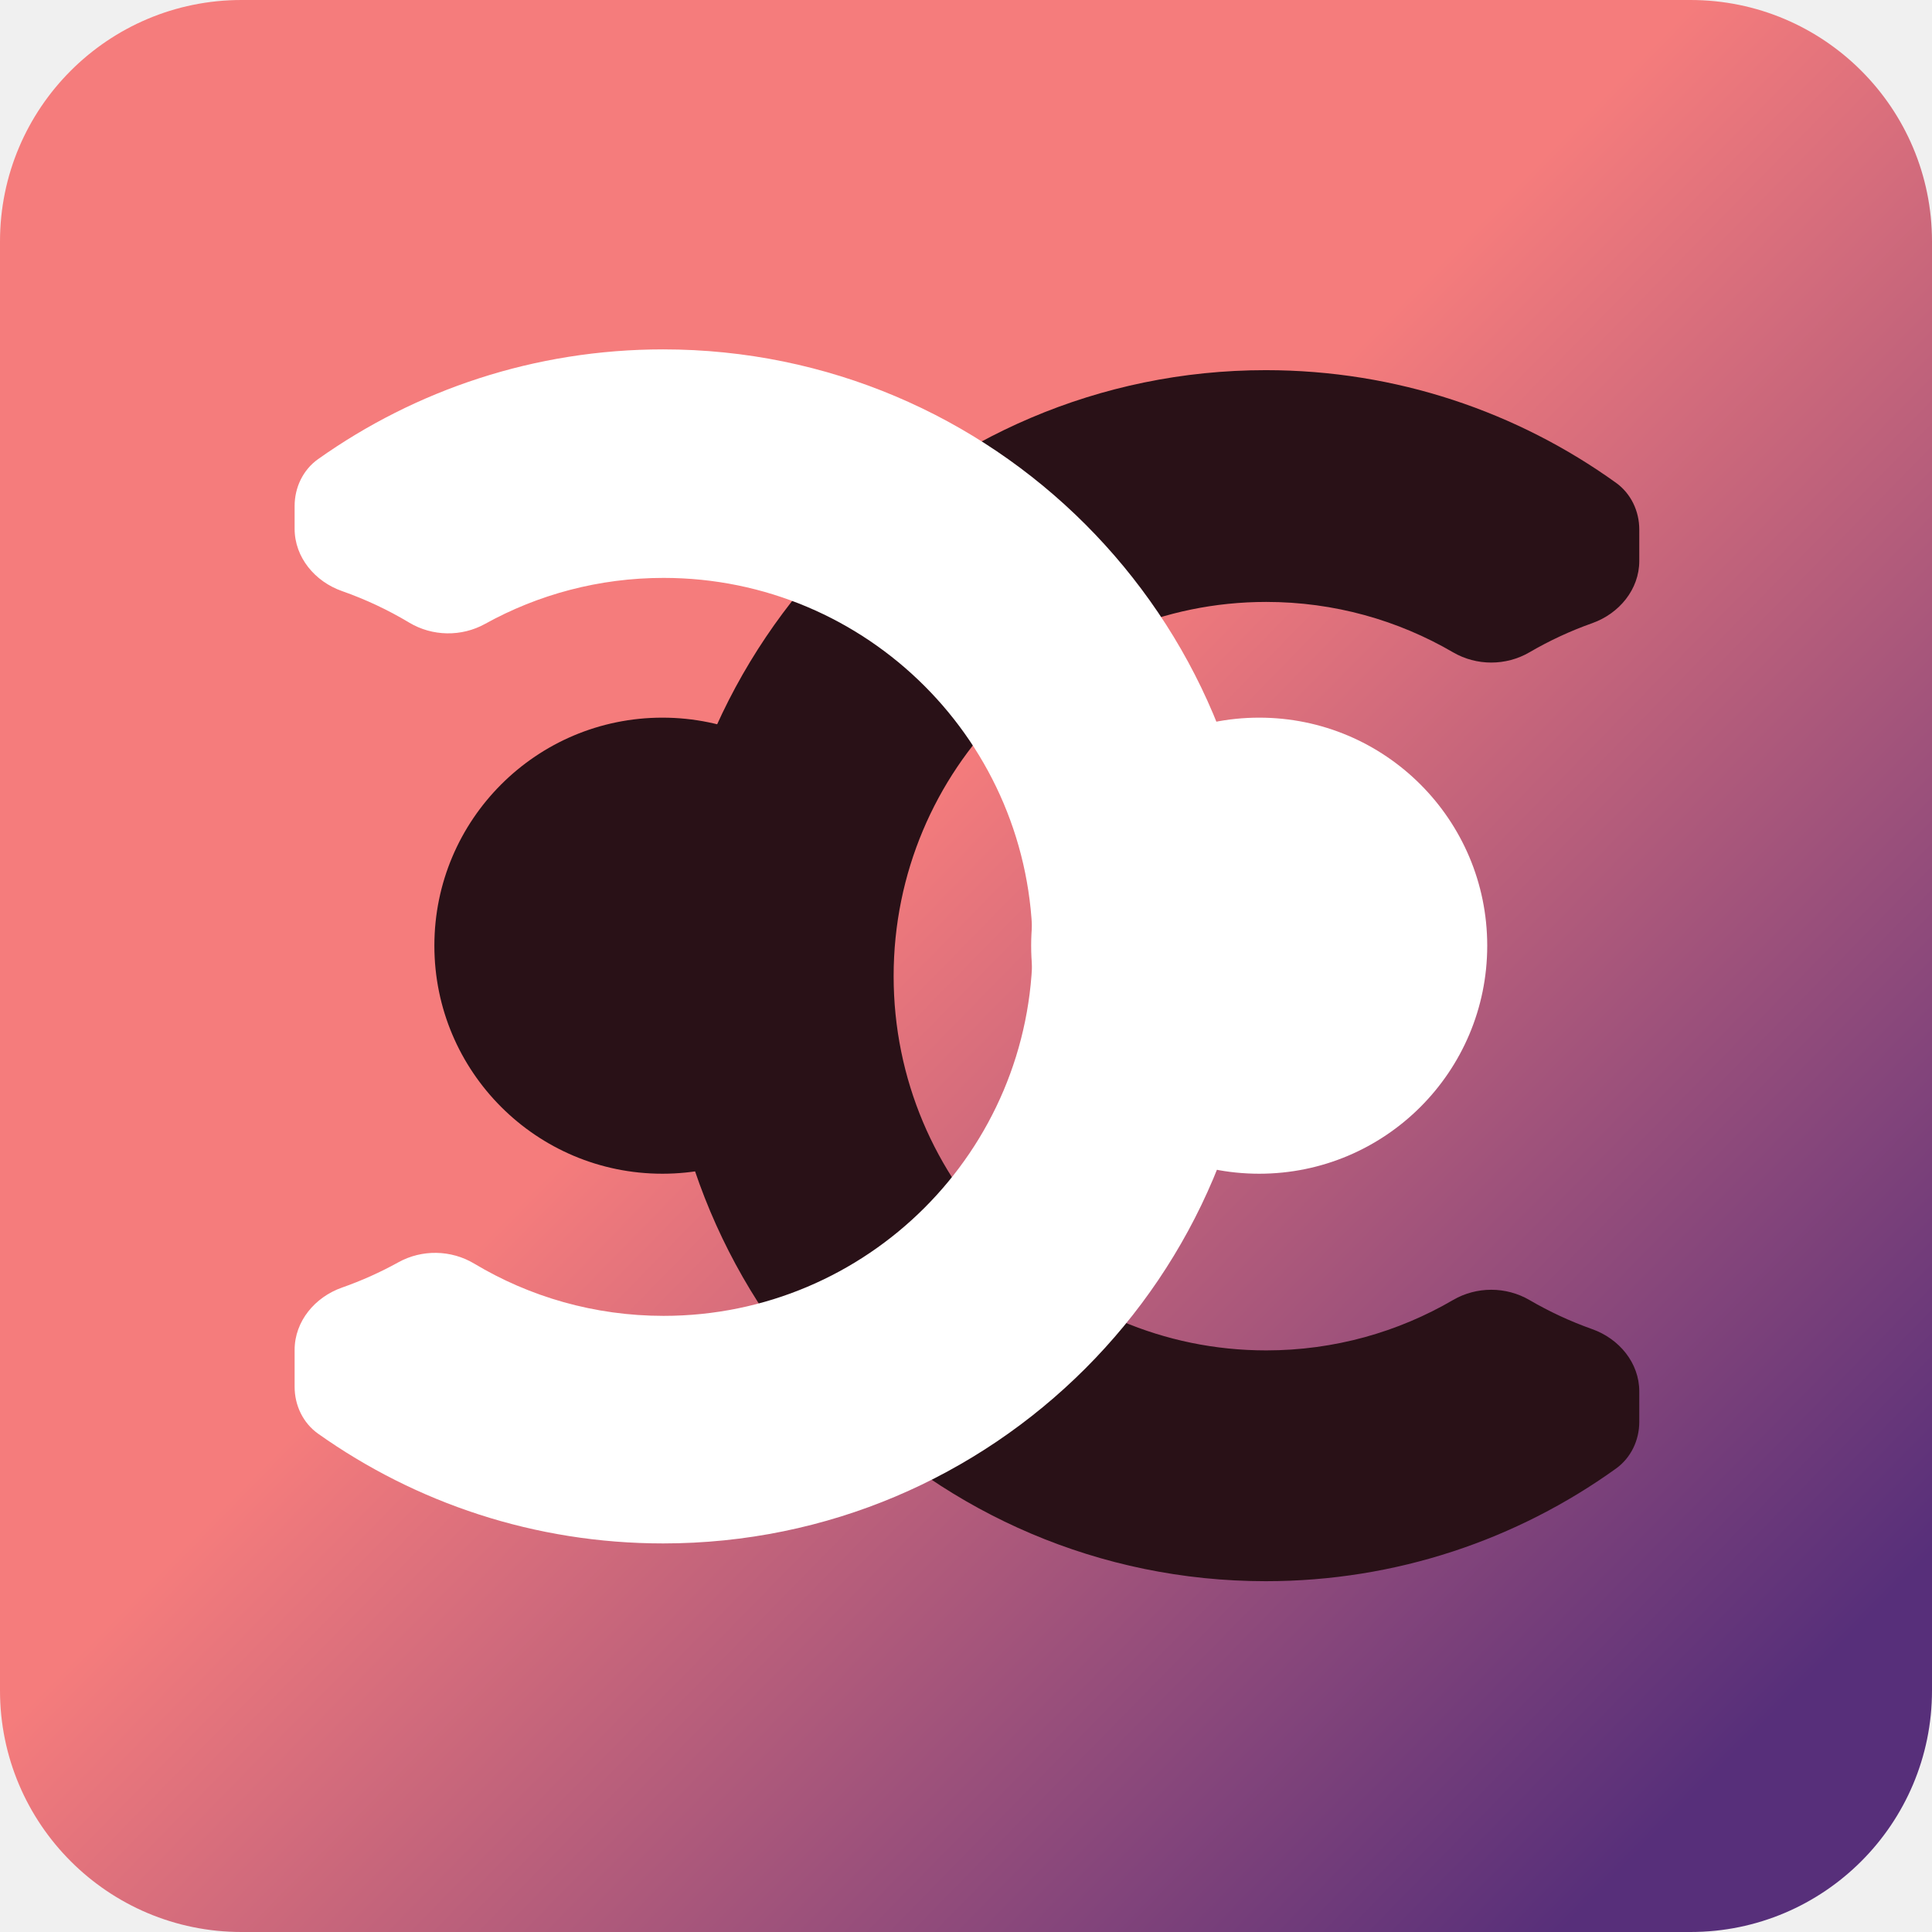
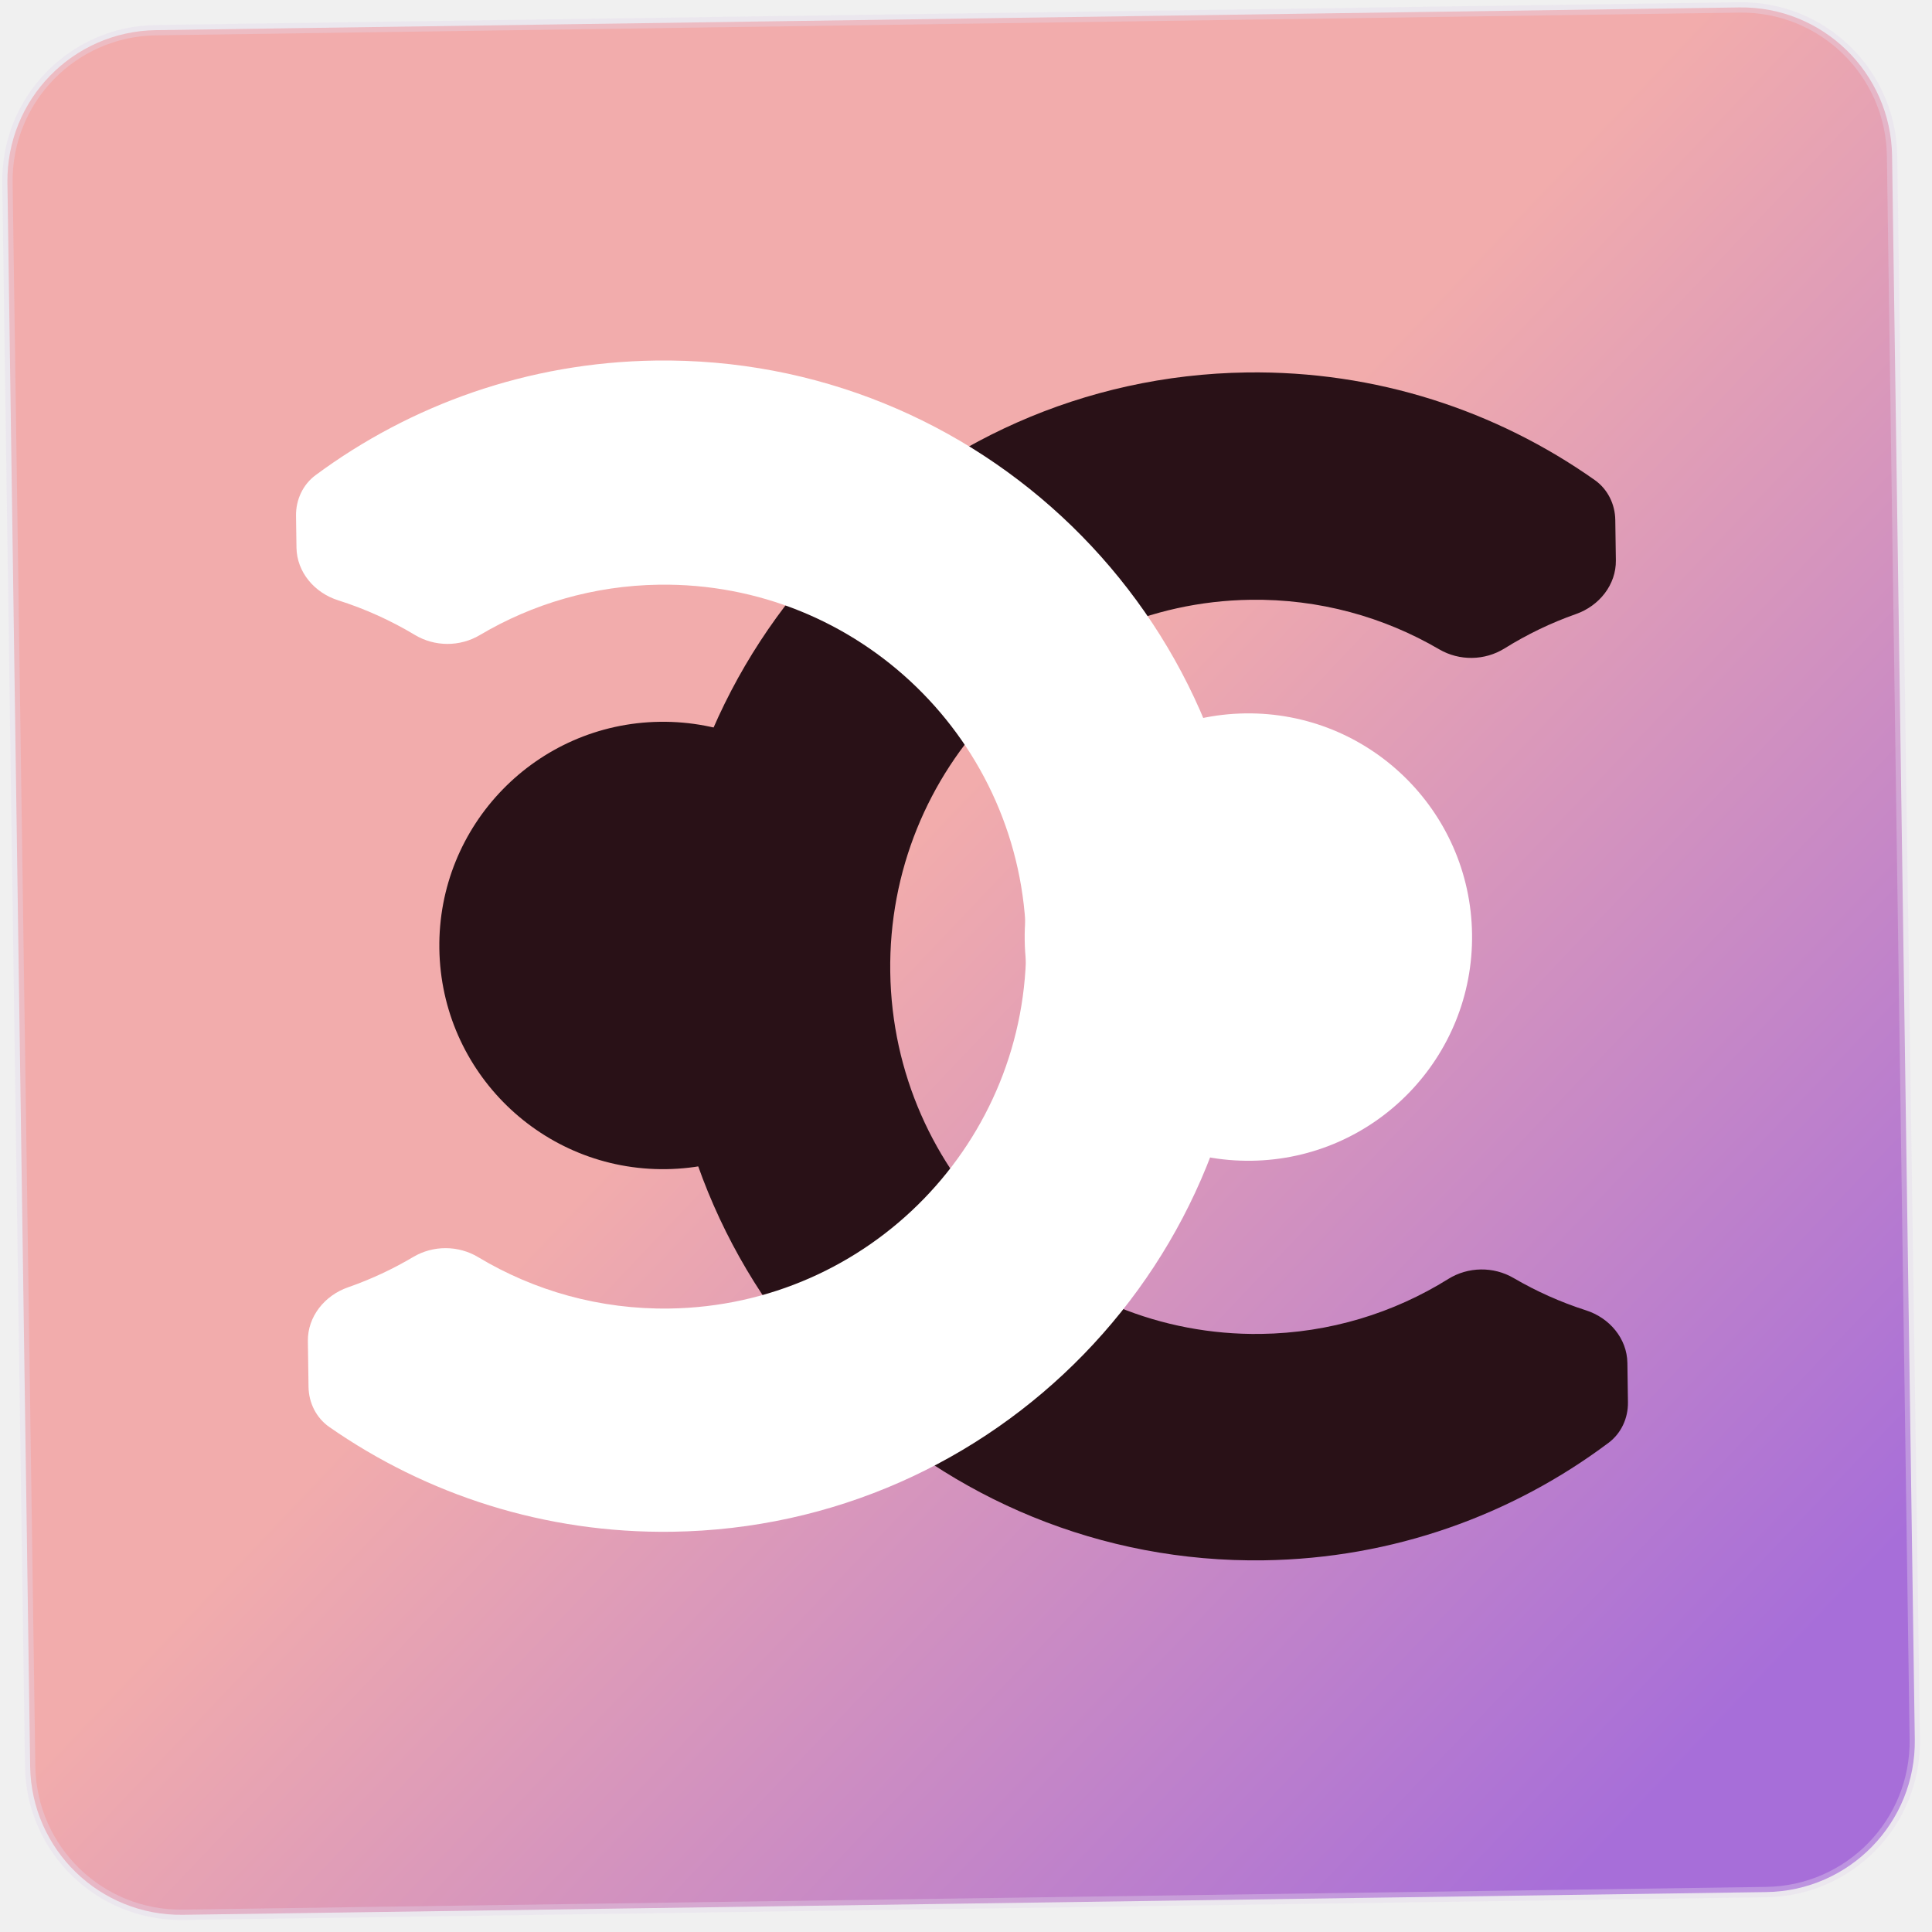
- <svg xmlns="http://www.w3.org/2000/svg" width="160" height="160" viewBox="0 0 160 160" fill="none">
-   <path d="M0 20C0 8.954 8.954 0 20 0H140C151.046 0 160 8.954 160 20V140C160 151.046 151.046 160 140 160H20C8.954 160 0 151.046 0 140V20Z" fill="url(#paint0_linear_625_2)" />
-   <path fill-rule="evenodd" clip-rule="evenodd" d="M135.758 43.853C135.758 42.328 135.07 40.873 133.831 39.983C125.655 34.111 115.641 30.655 104.823 30.655C77.25 30.655 54.898 53.106 54.898 80.802C54.898 108.497 77.25 130.948 104.823 130.948C115.641 130.948 125.655 127.492 133.831 121.62C135.07 120.73 135.758 119.275 135.758 117.75V115.226C135.758 112.863 134.085 110.863 131.857 110.073C130.042 109.429 128.305 108.62 126.664 107.663C124.719 106.529 122.277 106.529 120.333 107.663C115.785 110.315 110.5 111.834 104.863 111.834C87.822 111.834 74.007 97.958 74.007 80.841C74.007 63.725 87.822 49.849 104.863 49.849C110.5 49.849 115.785 51.368 120.333 54.02C122.277 55.154 124.719 55.154 126.664 54.02C128.305 53.063 130.042 52.253 131.857 51.61C134.085 50.82 135.758 48.82 135.758 46.457V43.853Z" fill="#291117" />
-   <circle cx="104.281" cy="78.318" r="18.885" fill="white" />
-   <path fill-rule="evenodd" clip-rule="evenodd" d="M24.399 114.85C24.399 116.384 25.094 117.846 26.346 118.734C34.414 124.456 44.273 127.82 54.917 127.82C82.223 127.82 104.36 105.684 104.36 78.377C104.36 51.071 82.223 28.934 54.917 28.934C44.273 28.934 34.414 32.298 26.346 38.02C25.094 38.908 24.399 40.37 24.399 41.905V43.787C24.399 46.16 26.084 48.164 28.323 48.95C30.276 49.635 32.139 50.513 33.887 51.561C35.802 52.709 38.219 52.749 40.171 51.668C44.552 49.241 49.593 47.859 54.956 47.859C71.833 47.859 85.514 61.54 85.514 78.417C85.514 95.293 71.833 108.974 54.956 108.974C49.222 108.974 43.856 107.394 39.271 104.646C37.356 103.499 34.939 103.458 32.987 104.54C31.504 105.361 29.945 106.063 28.323 106.632C26.084 107.418 24.399 109.422 24.399 111.795V114.85Z" fill="white" />
-   <circle cx="54.858" cy="78.318" r="18.885" fill="#291117" />
+ <svg xmlns="http://www.w3.org/2000/svg" width="186" height="186" viewBox="0 0 186 186" fill="none">
+   <path d="M15.006 2.903L167.45 0.715C175.457 0.6 182.042 6.998 182.157 15.006L184.344 167.45C184.459 175.457 178.061 182.042 170.053 182.157L17.609 184.344C9.602 184.459 3.018 178.061 2.903 170.053L0.715 17.609C0.6 9.602 6.998 3.017 15.006 2.903Z" fill="url(#paint0_linear_655_458)" stroke="url(#paint1_radial_655_458)" />
+   <path fill-rule="evenodd" clip-rule="evenodd" d="M155.509 50.062C155.488 48.537 154.778 47.094 153.532 46.215C144.061 39.532 132.481 35.679 120.024 35.857C88.583 36.309 63.463 62.275 63.916 93.854C64.369 125.434 90.224 150.668 121.665 150.217C134.122 150.039 145.587 145.854 154.862 138.903C156.083 137.988 156.75 136.525 156.728 135L156.674 131.215C156.64 128.852 154.942 126.872 152.691 126.151C150.243 125.366 147.91 124.319 145.725 123.043C143.782 121.907 141.336 121.942 139.426 123.133C134.184 126.402 128.018 128.327 121.399 128.421C101.968 128.7 85.988 113.104 85.708 93.587C85.428 74.07 100.953 58.022 120.385 57.743C127.004 57.648 133.222 59.395 138.556 62.512C140.5 63.647 142.945 63.612 144.855 62.421C147.002 61.083 149.304 59.969 151.729 59.115C153.958 58.329 155.599 56.301 155.565 53.938L155.509 50.062Z" fill="#291117" />
+   <circle cx="120.185" cy="90.215" r="21.536" transform="rotate(-0.822088 120.185 90.2149)" fill="white" />
+   <path fill-rule="evenodd" clip-rule="evenodd" d="M29.703 133.518C29.725 135.052 30.442 136.502 31.701 137.38C41.047 143.893 52.449 147.643 64.709 147.467C95.845 147.02 120.724 121.417 120.278 90.281C119.831 59.144 94.228 34.265 63.091 34.712C50.831 34.888 39.542 38.964 30.386 45.742C29.153 46.655 28.477 48.126 28.499 49.66L28.543 52.719C28.577 55.092 30.288 57.076 32.55 57.792C35.158 58.618 37.635 59.742 39.939 61.126C41.852 62.275 44.273 62.281 46.193 61.142C51.253 58.14 57.142 56.381 63.447 56.291C82.69 56.014 98.514 71.391 98.79 90.634C99.066 109.877 83.69 125.701 64.447 125.977C57.718 126.074 51.408 124.257 46.035 121.03C44.121 119.881 41.7 119.875 39.781 121.014C37.805 122.186 35.703 123.168 33.5 123.936C31.259 124.717 29.605 126.75 29.64 129.122L29.703 133.518Z" fill="white" />
+   <circle cx="63.831" cy="91.024" r="21.536" transform="rotate(-0.822088 63.831 91.0236)" fill="#291117" />
  <defs>
-     <linearGradient id="paint0_linear_625_2" x1="10.088" y1="20.02" x2="140.997" y2="148.113" gradientUnits="userSpaceOnUse">
-       <stop offset="0.432" stop-color="#F57C7C" />
-       <stop offset="1" stop-color="#572F7A" />
+     <linearGradient id="paint0_linear_655_458" x1="11.83" y1="25.28" x2="163.196" y2="169.198" gradientUnits="userSpaceOnUse">
+       <stop offset="0.448" stop-color="#F2ACAC" />
+       <stop offset="1" stop-color="#A76ED9" />
    </linearGradient>
+     <radialGradient id="paint1_radial_655_458" cx="0" cy="0" r="1" gradientUnits="userSpaceOnUse" gradientTransform="translate(92.5296 92.5296) rotate(89.1779) scale(91.23)">
+       <stop stop-color="#572F7A" stop-opacity="0.51" />
+       <stop offset="1" stop-color="#E4DAED" stop-opacity="0.36" />
+     </radialGradient>
  </defs>
</svg>
